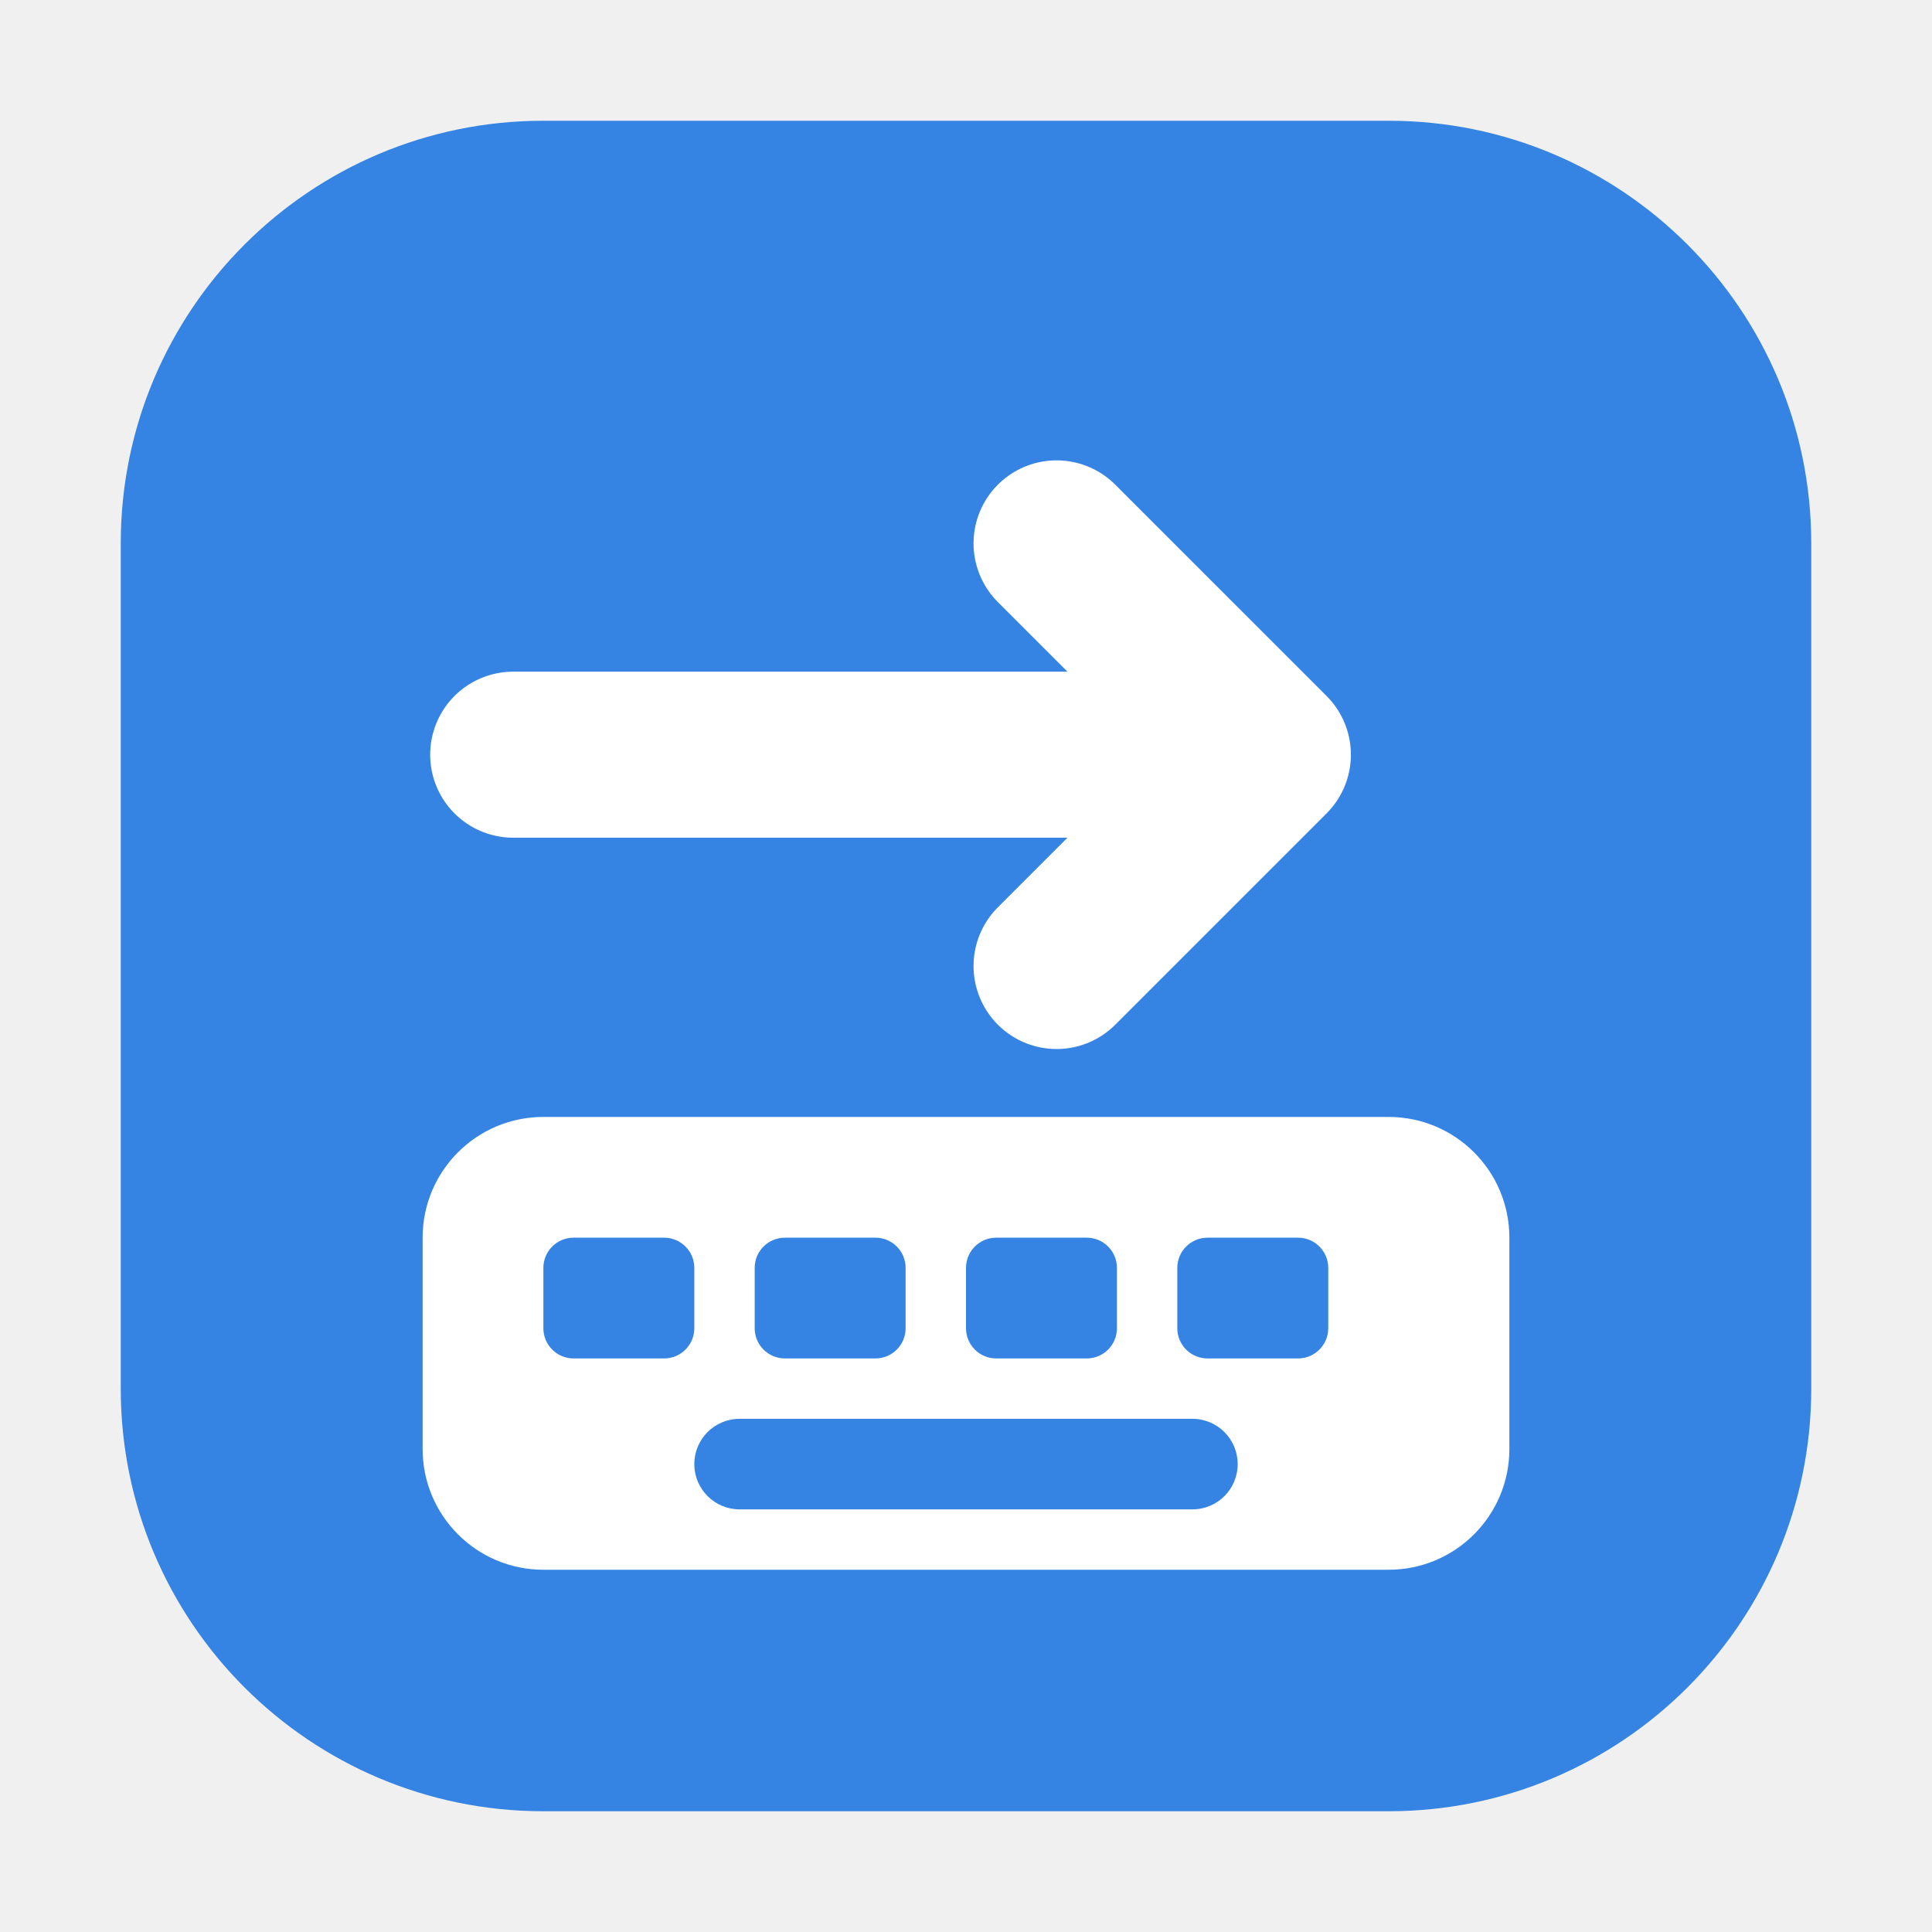
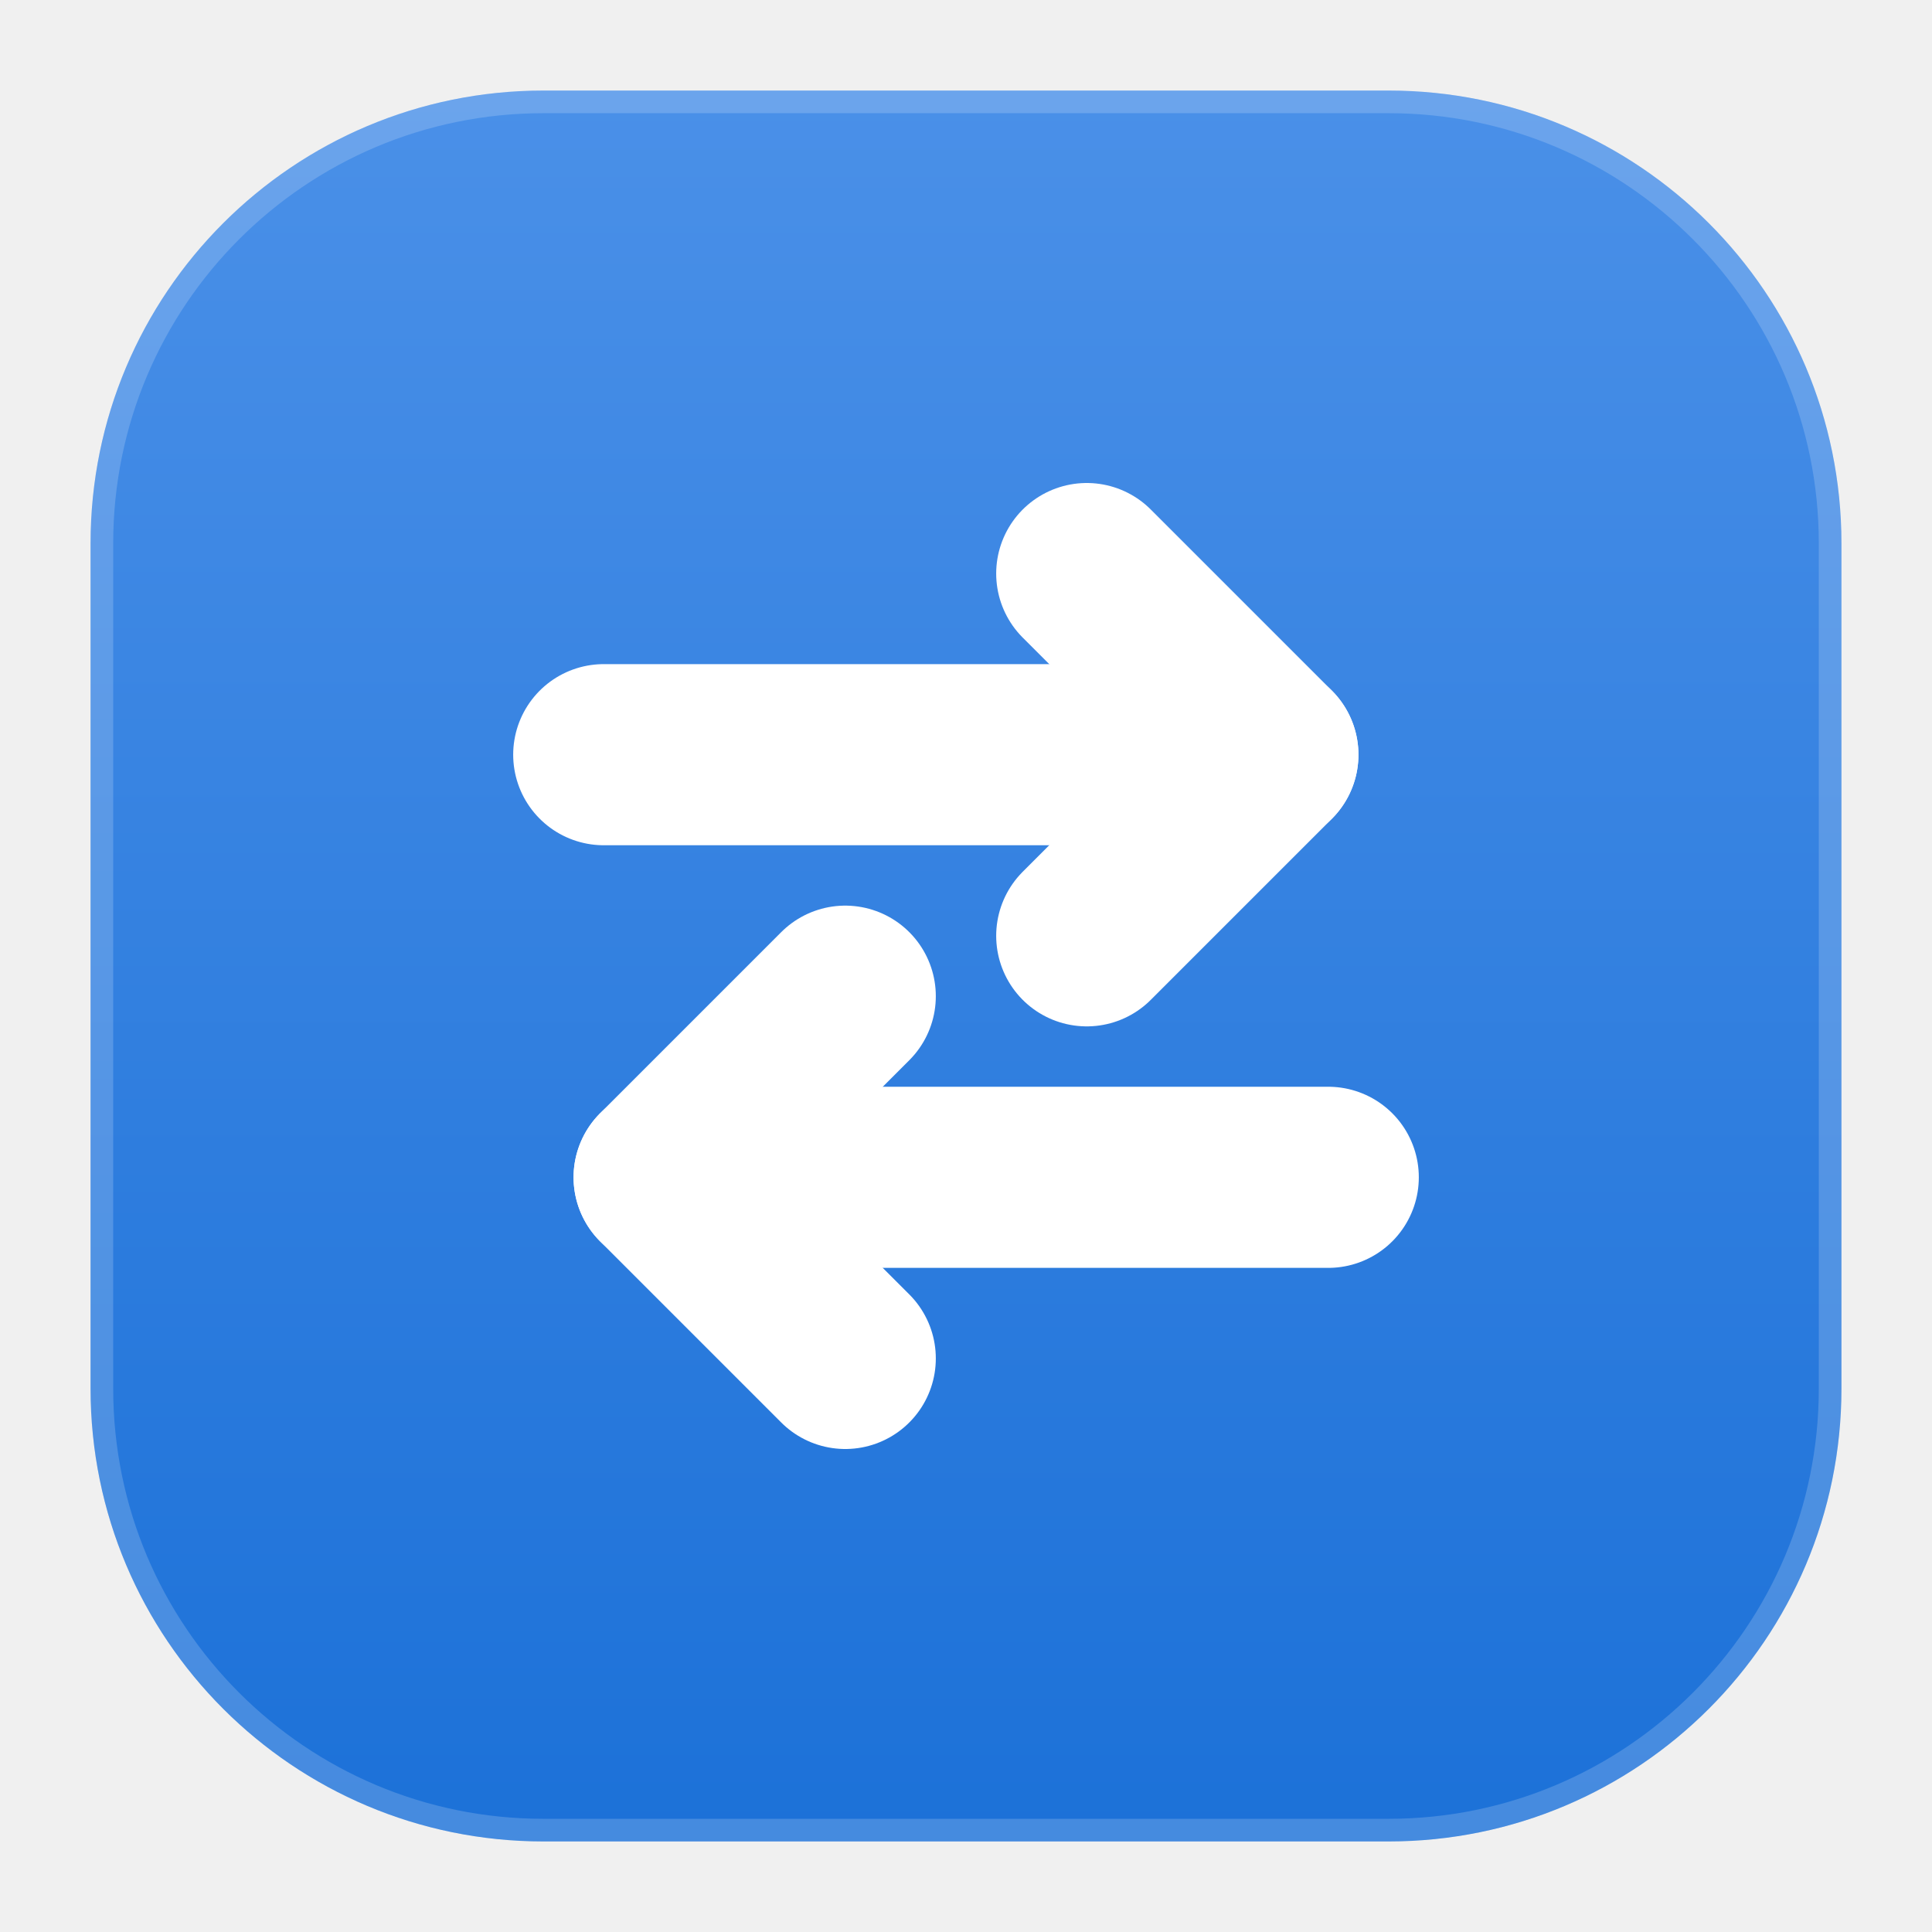
<svg xmlns="http://www.w3.org/2000/svg" viewBox="0 0 128 128" role="img" aria-label="Klyrshift">
-   <rect x="8" y="8" width="112" height="112" rx="28" fill="#3584e4" />
-   <rect x="28" y="74" width="72" height="30" rx="8" fill="#ffffff" />
-   <g fill="#3584e4">
-     <rect x="36" y="82" width="10" height="8" rx="2" />
-     <rect x="50" y="82" width="10" height="8" rx="2" />
-     <rect x="64" y="82" width="10" height="8" rx="2" />
-     <rect x="78" y="82" width="10" height="8" rx="2" />
-     <rect x="46" y="94" width="36" height="6" rx="3" />
-   </g>
-   <g fill="none" stroke="#ffffff" stroke-width="11" stroke-linecap="round" stroke-linejoin="round">
-     <path d="M34 50 h46" />
-     <path d="M70 36 l14 14 -14 14" />
+   <defs>
+     <linearGradient id="k-tile" x1="0" y1="0" x2="0" y2="1">
+       <stop offset="0" stop-color="#4a90e8" />
+       <stop offset="1" stop-color="#1c71d8" />
+     </linearGradient>
+   </defs>
+   <rect x="6" y="6" width="116" height="116" rx="30" fill="url(#k-tile)" />
+   <rect x="6.75" y="6.75" width="114.5" height="114.5" rx="29.25" fill="none" stroke="#ffffff" stroke-opacity="0.18" stroke-width="1.5" />
+   <g fill="none" stroke="#ffffff" stroke-width="12" stroke-linecap="round" stroke-linejoin="round">
+     <path d="M40 50h44" />
+     <path d="M72 38l12 12-12 12" />
+     <path d="M88 78H44" />
+     <path d="M56 66L44 78l12 12" />
  </g>
</svg>
